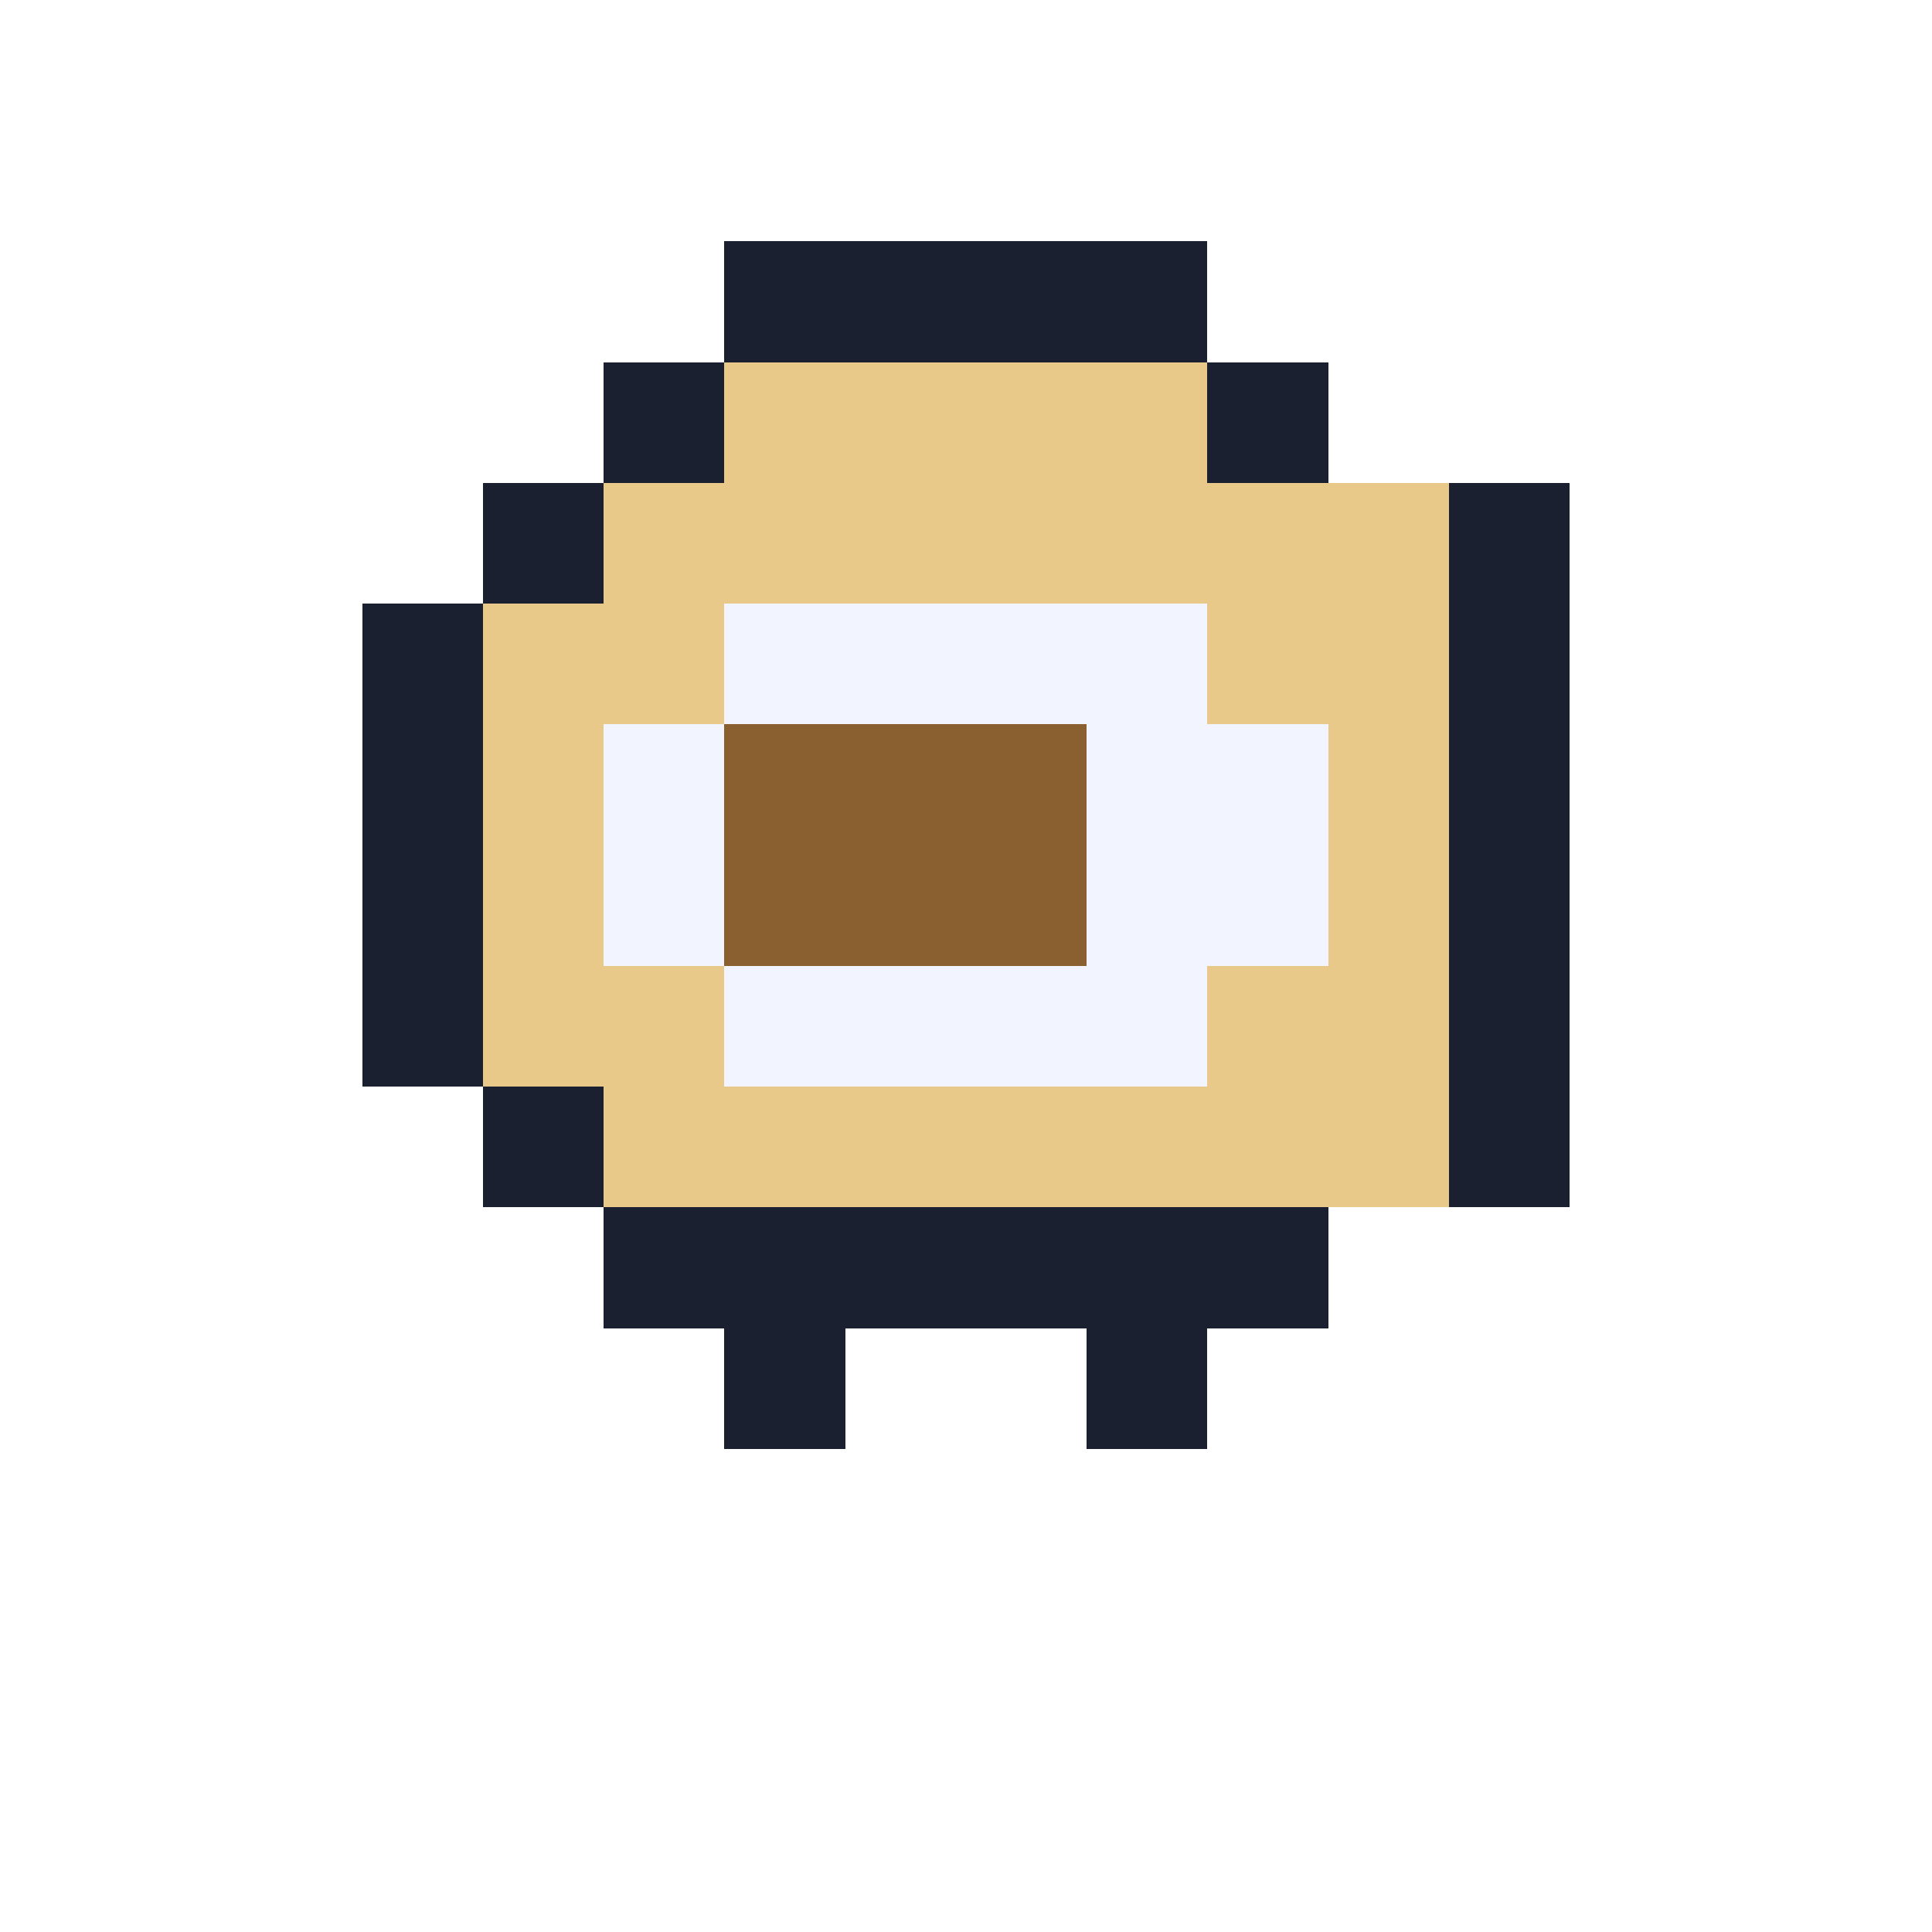
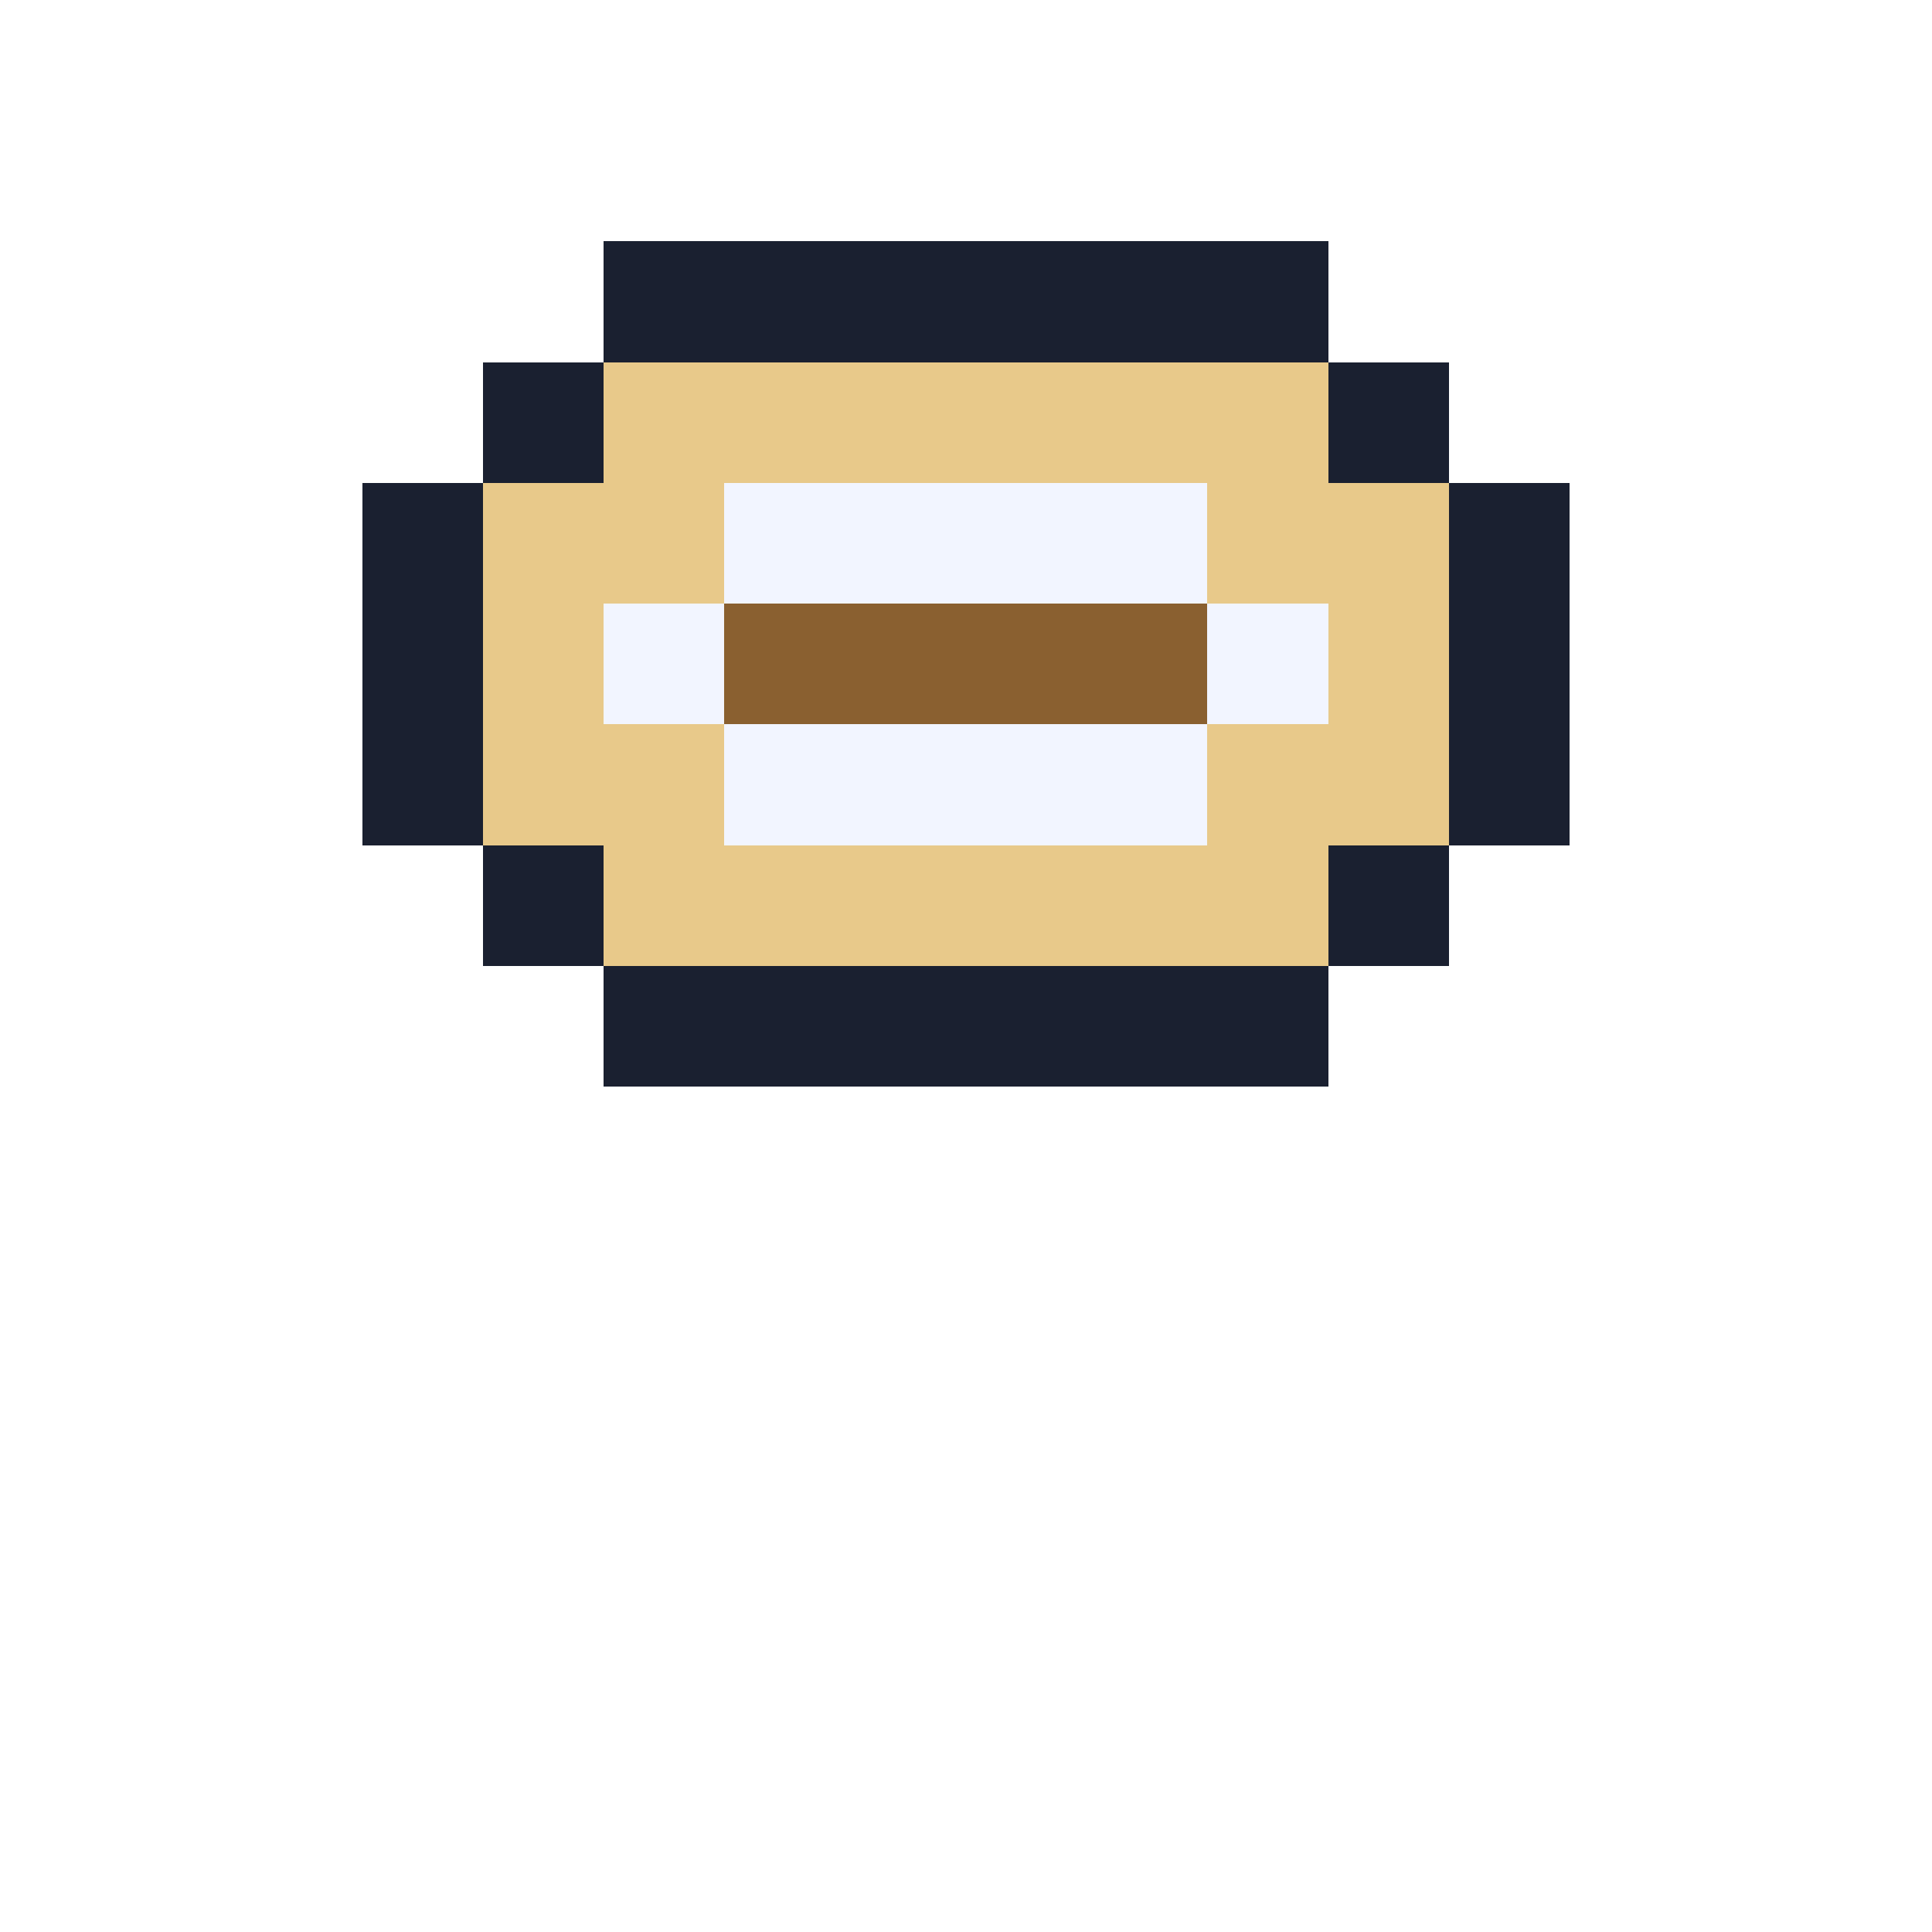
<svg xmlns="http://www.w3.org/2000/svg" viewBox="0 0 16 16" shape-rendering="crispEdges" aria-hidden="true">
+   <rect x="5" y="2" width="1" height="1" fill="#1a2030" />
  <rect x="6" y="2" width="1" height="1" fill="#1a2030" />
  <rect x="7" y="2" width="1" height="1" fill="#1a2030" />
  <rect x="8" y="2" width="1" height="1" fill="#1a2030" />
  <rect x="9" y="2" width="1" height="1" fill="#1a2030" />
-   <rect x="5" y="3" width="1" height="1" fill="#1a2030" />
+   <rect x="10" y="2" width="1" height="1" fill="#1a2030" />
+   <rect x="4" y="3" width="1" height="1" fill="#1a2030" />
+   <rect x="5" y="3" width="1" height="1" fill="#e8c98a" />
  <rect x="6" y="3" width="1" height="1" fill="#e8c98a" />
  <rect x="7" y="3" width="1" height="1" fill="#e8c98a" />
  <rect x="8" y="3" width="1" height="1" fill="#e8c98a" />
  <rect x="9" y="3" width="1" height="1" fill="#e8c98a" />
-   <rect x="10" y="3" width="1" height="1" fill="#1a2030" />
-   <rect x="4" y="4" width="1" height="1" fill="#1a2030" />
+   <rect x="10" y="3" width="1" height="1" fill="#e8c98a" />
+   <rect x="11" y="3" width="1" height="1" fill="#1a2030" />
+   <rect x="3" y="4" width="1" height="1" fill="#1a2030" />
+   <rect x="4" y="4" width="1" height="1" fill="#e8c98a" />
  <rect x="5" y="4" width="1" height="1" fill="#e8c98a" />
-   <rect x="6" y="4" width="1" height="1" fill="#e8c98a" />
-   <rect x="7" y="4" width="1" height="1" fill="#e8c98a" />
-   <rect x="8" y="4" width="1" height="1" fill="#e8c98a" />
-   <rect x="9" y="4" width="1" height="1" fill="#e8c98a" />
+   <rect x="6" y="4" width="1" height="1" fill="#f2f5ff" />
+   <rect x="7" y="4" width="1" height="1" fill="#f2f5ff" />
+   <rect x="8" y="4" width="1" height="1" fill="#f2f5ff" />
+   <rect x="9" y="4" width="1" height="1" fill="#f2f5ff" />
  <rect x="10" y="4" width="1" height="1" fill="#e8c98a" />
  <rect x="11" y="4" width="1" height="1" fill="#e8c98a" />
  <rect x="12" y="4" width="1" height="1" fill="#1a2030" />
  <rect x="3" y="5" width="1" height="1" fill="#1a2030" />
  <rect x="4" y="5" width="1" height="1" fill="#e8c98a" />
-   <rect x="5" y="5" width="1" height="1" fill="#e8c98a" />
-   <rect x="6" y="5" width="1" height="1" fill="#f2f5ff" />
-   <rect x="7" y="5" width="1" height="1" fill="#f2f5ff" />
-   <rect x="8" y="5" width="1" height="1" fill="#f2f5ff" />
-   <rect x="9" y="5" width="1" height="1" fill="#f2f5ff" />
-   <rect x="10" y="5" width="1" height="1" fill="#e8c98a" />
+   <rect x="5" y="5" width="1" height="1" fill="#f2f5ff" />
+   <rect x="6" y="5" width="1" height="1" fill="#8a6030" />
+   <rect x="7" y="5" width="1" height="1" fill="#8a6030" />
+   <rect x="8" y="5" width="1" height="1" fill="#8a6030" />
+   <rect x="9" y="5" width="1" height="1" fill="#8a6030" />
+   <rect x="10" y="5" width="1" height="1" fill="#f2f5ff" />
  <rect x="11" y="5" width="1" height="1" fill="#e8c98a" />
  <rect x="12" y="5" width="1" height="1" fill="#1a2030" />
  <rect x="3" y="6" width="1" height="1" fill="#1a2030" />
  <rect x="4" y="6" width="1" height="1" fill="#e8c98a" />
-   <rect x="5" y="6" width="1" height="1" fill="#f2f5ff" />
-   <rect x="6" y="6" width="1" height="1" fill="#8a6030" />
-   <rect x="7" y="6" width="1" height="1" fill="#8a6030" />
-   <rect x="8" y="6" width="1" height="1" fill="#8a6030" />
+   <rect x="5" y="6" width="1" height="1" fill="#e8c98a" />
+   <rect x="6" y="6" width="1" height="1" fill="#f2f5ff" />
+   <rect x="7" y="6" width="1" height="1" fill="#f2f5ff" />
+   <rect x="8" y="6" width="1" height="1" fill="#f2f5ff" />
  <rect x="9" y="6" width="1" height="1" fill="#f2f5ff" />
-   <rect x="10" y="6" width="1" height="1" fill="#f2f5ff" />
+   <rect x="10" y="6" width="1" height="1" fill="#e8c98a" />
  <rect x="11" y="6" width="1" height="1" fill="#e8c98a" />
  <rect x="12" y="6" width="1" height="1" fill="#1a2030" />
-   <rect x="3" y="7" width="1" height="1" fill="#1a2030" />
-   <rect x="4" y="7" width="1" height="1" fill="#e8c98a" />
-   <rect x="5" y="7" width="1" height="1" fill="#f2f5ff" />
-   <rect x="6" y="7" width="1" height="1" fill="#8a6030" />
-   <rect x="7" y="7" width="1" height="1" fill="#8a6030" />
-   <rect x="8" y="7" width="1" height="1" fill="#8a6030" />
-   <rect x="9" y="7" width="1" height="1" fill="#f2f5ff" />
-   <rect x="10" y="7" width="1" height="1" fill="#f2f5ff" />
-   <rect x="11" y="7" width="1" height="1" fill="#e8c98a" />
-   <rect x="12" y="7" width="1" height="1" fill="#1a2030" />
-   <rect x="3" y="8" width="1" height="1" fill="#1a2030" />
-   <rect x="4" y="8" width="1" height="1" fill="#e8c98a" />
-   <rect x="5" y="8" width="1" height="1" fill="#e8c98a" />
-   <rect x="6" y="8" width="1" height="1" fill="#f2f5ff" />
-   <rect x="7" y="8" width="1" height="1" fill="#f2f5ff" />
-   <rect x="8" y="8" width="1" height="1" fill="#f2f5ff" />
-   <rect x="9" y="8" width="1" height="1" fill="#f2f5ff" />
-   <rect x="10" y="8" width="1" height="1" fill="#e8c98a" />
-   <rect x="11" y="8" width="1" height="1" fill="#e8c98a" />
-   <rect x="12" y="8" width="1" height="1" fill="#1a2030" />
-   <rect x="4" y="9" width="1" height="1" fill="#1a2030" />
-   <rect x="5" y="9" width="1" height="1" fill="#e8c98a" />
-   <rect x="6" y="9" width="1" height="1" fill="#e8c98a" />
-   <rect x="7" y="9" width="1" height="1" fill="#e8c98a" />
-   <rect x="8" y="9" width="1" height="1" fill="#e8c98a" />
-   <rect x="9" y="9" width="1" height="1" fill="#e8c98a" />
-   <rect x="10" y="9" width="1" height="1" fill="#e8c98a" />
-   <rect x="11" y="9" width="1" height="1" fill="#e8c98a" />
-   <rect x="12" y="9" width="1" height="1" fill="#1a2030" />
-   <rect x="5" y="10" width="1" height="1" fill="#1a2030" />
-   <rect x="6" y="10" width="1" height="1" fill="#1a2030" />
-   <rect x="7" y="10" width="1" height="1" fill="#1a2030" />
-   <rect x="8" y="10" width="1" height="1" fill="#1a2030" />
-   <rect x="9" y="10" width="1" height="1" fill="#1a2030" />
-   <rect x="10" y="10" width="1" height="1" fill="#1a2030" />
-   <rect x="6" y="11" width="1" height="1" fill="#1a2030" />
-   <rect x="9" y="11" width="1" height="1" fill="#1a2030" />
+   <rect x="4" y="7" width="1" height="1" fill="#1a2030" />
+   <rect x="5" y="7" width="1" height="1" fill="#e8c98a" />
+   <rect x="6" y="7" width="1" height="1" fill="#e8c98a" />
+   <rect x="7" y="7" width="1" height="1" fill="#e8c98a" />
+   <rect x="8" y="7" width="1" height="1" fill="#e8c98a" />
+   <rect x="9" y="7" width="1" height="1" fill="#e8c98a" />
+   <rect x="10" y="7" width="1" height="1" fill="#e8c98a" />
+   <rect x="11" y="7" width="1" height="1" fill="#1a2030" />
+   <rect x="5" y="8" width="1" height="1" fill="#1a2030" />
+   <rect x="6" y="8" width="1" height="1" fill="#1a2030" />
+   <rect x="7" y="8" width="1" height="1" fill="#1a2030" />
+   <rect x="8" y="8" width="1" height="1" fill="#1a2030" />
+   <rect x="9" y="8" width="1" height="1" fill="#1a2030" />
+   <rect x="10" y="8" width="1" height="1" fill="#1a2030" />
</svg>
